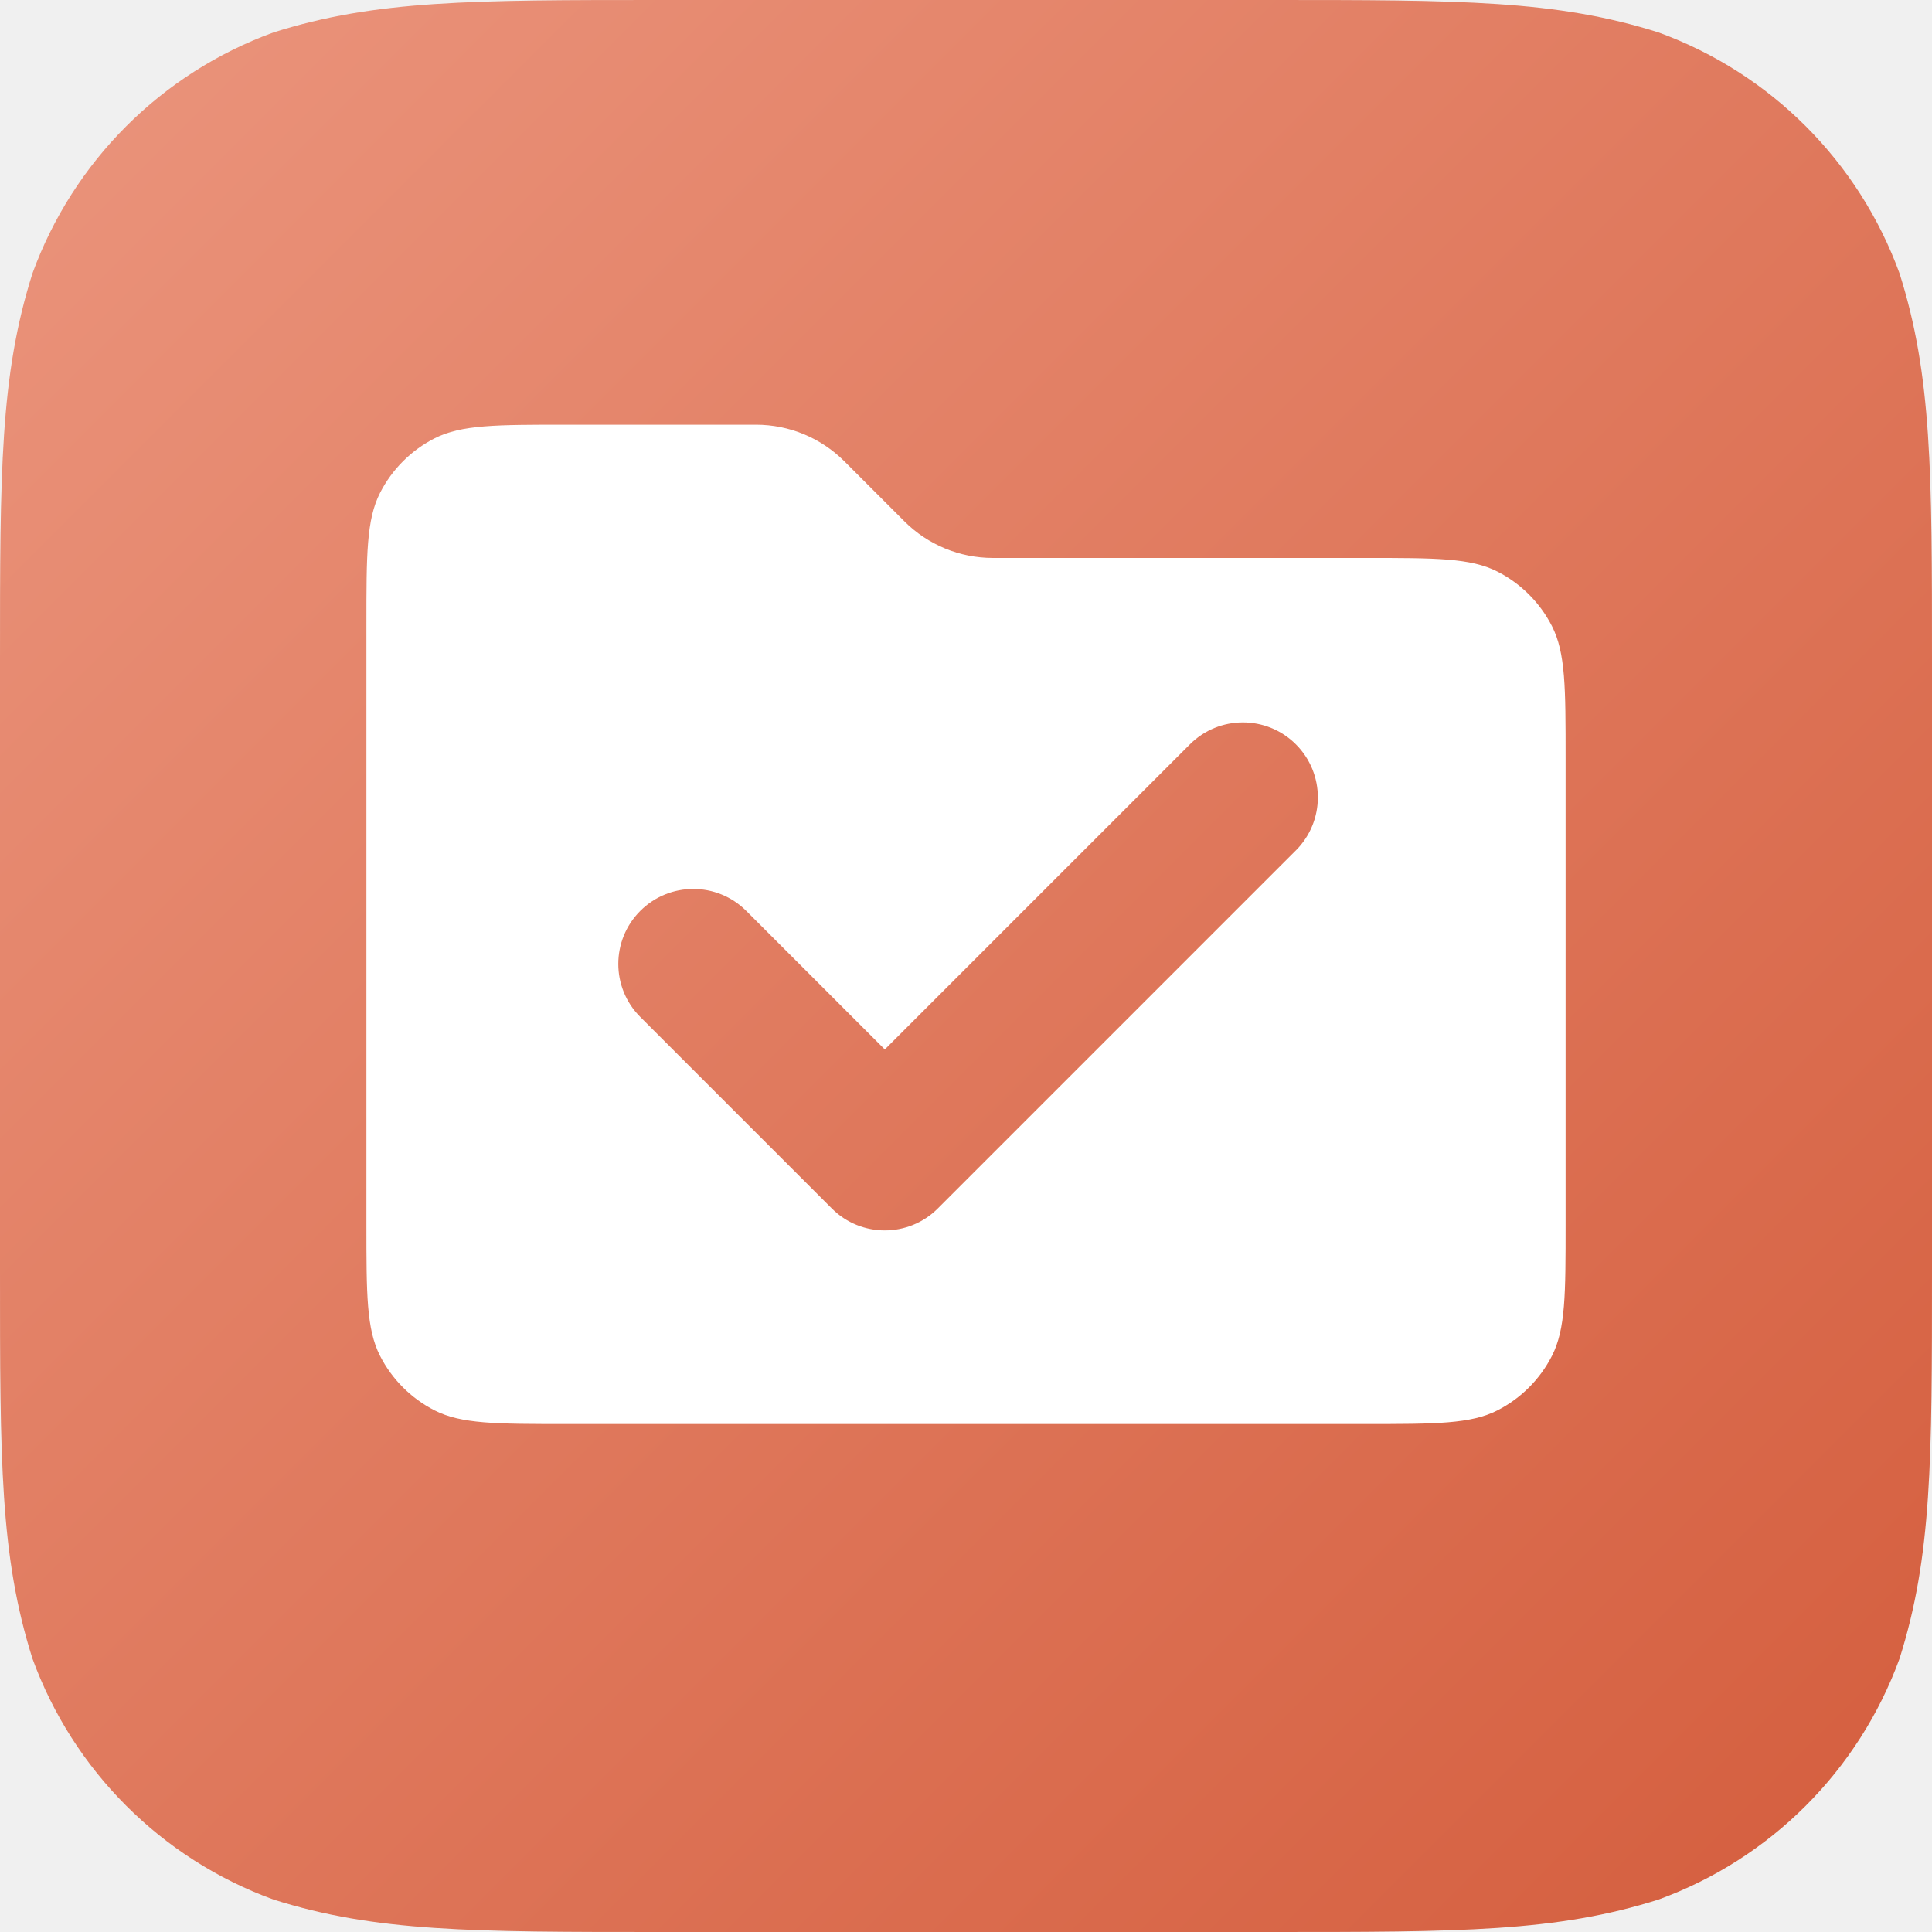
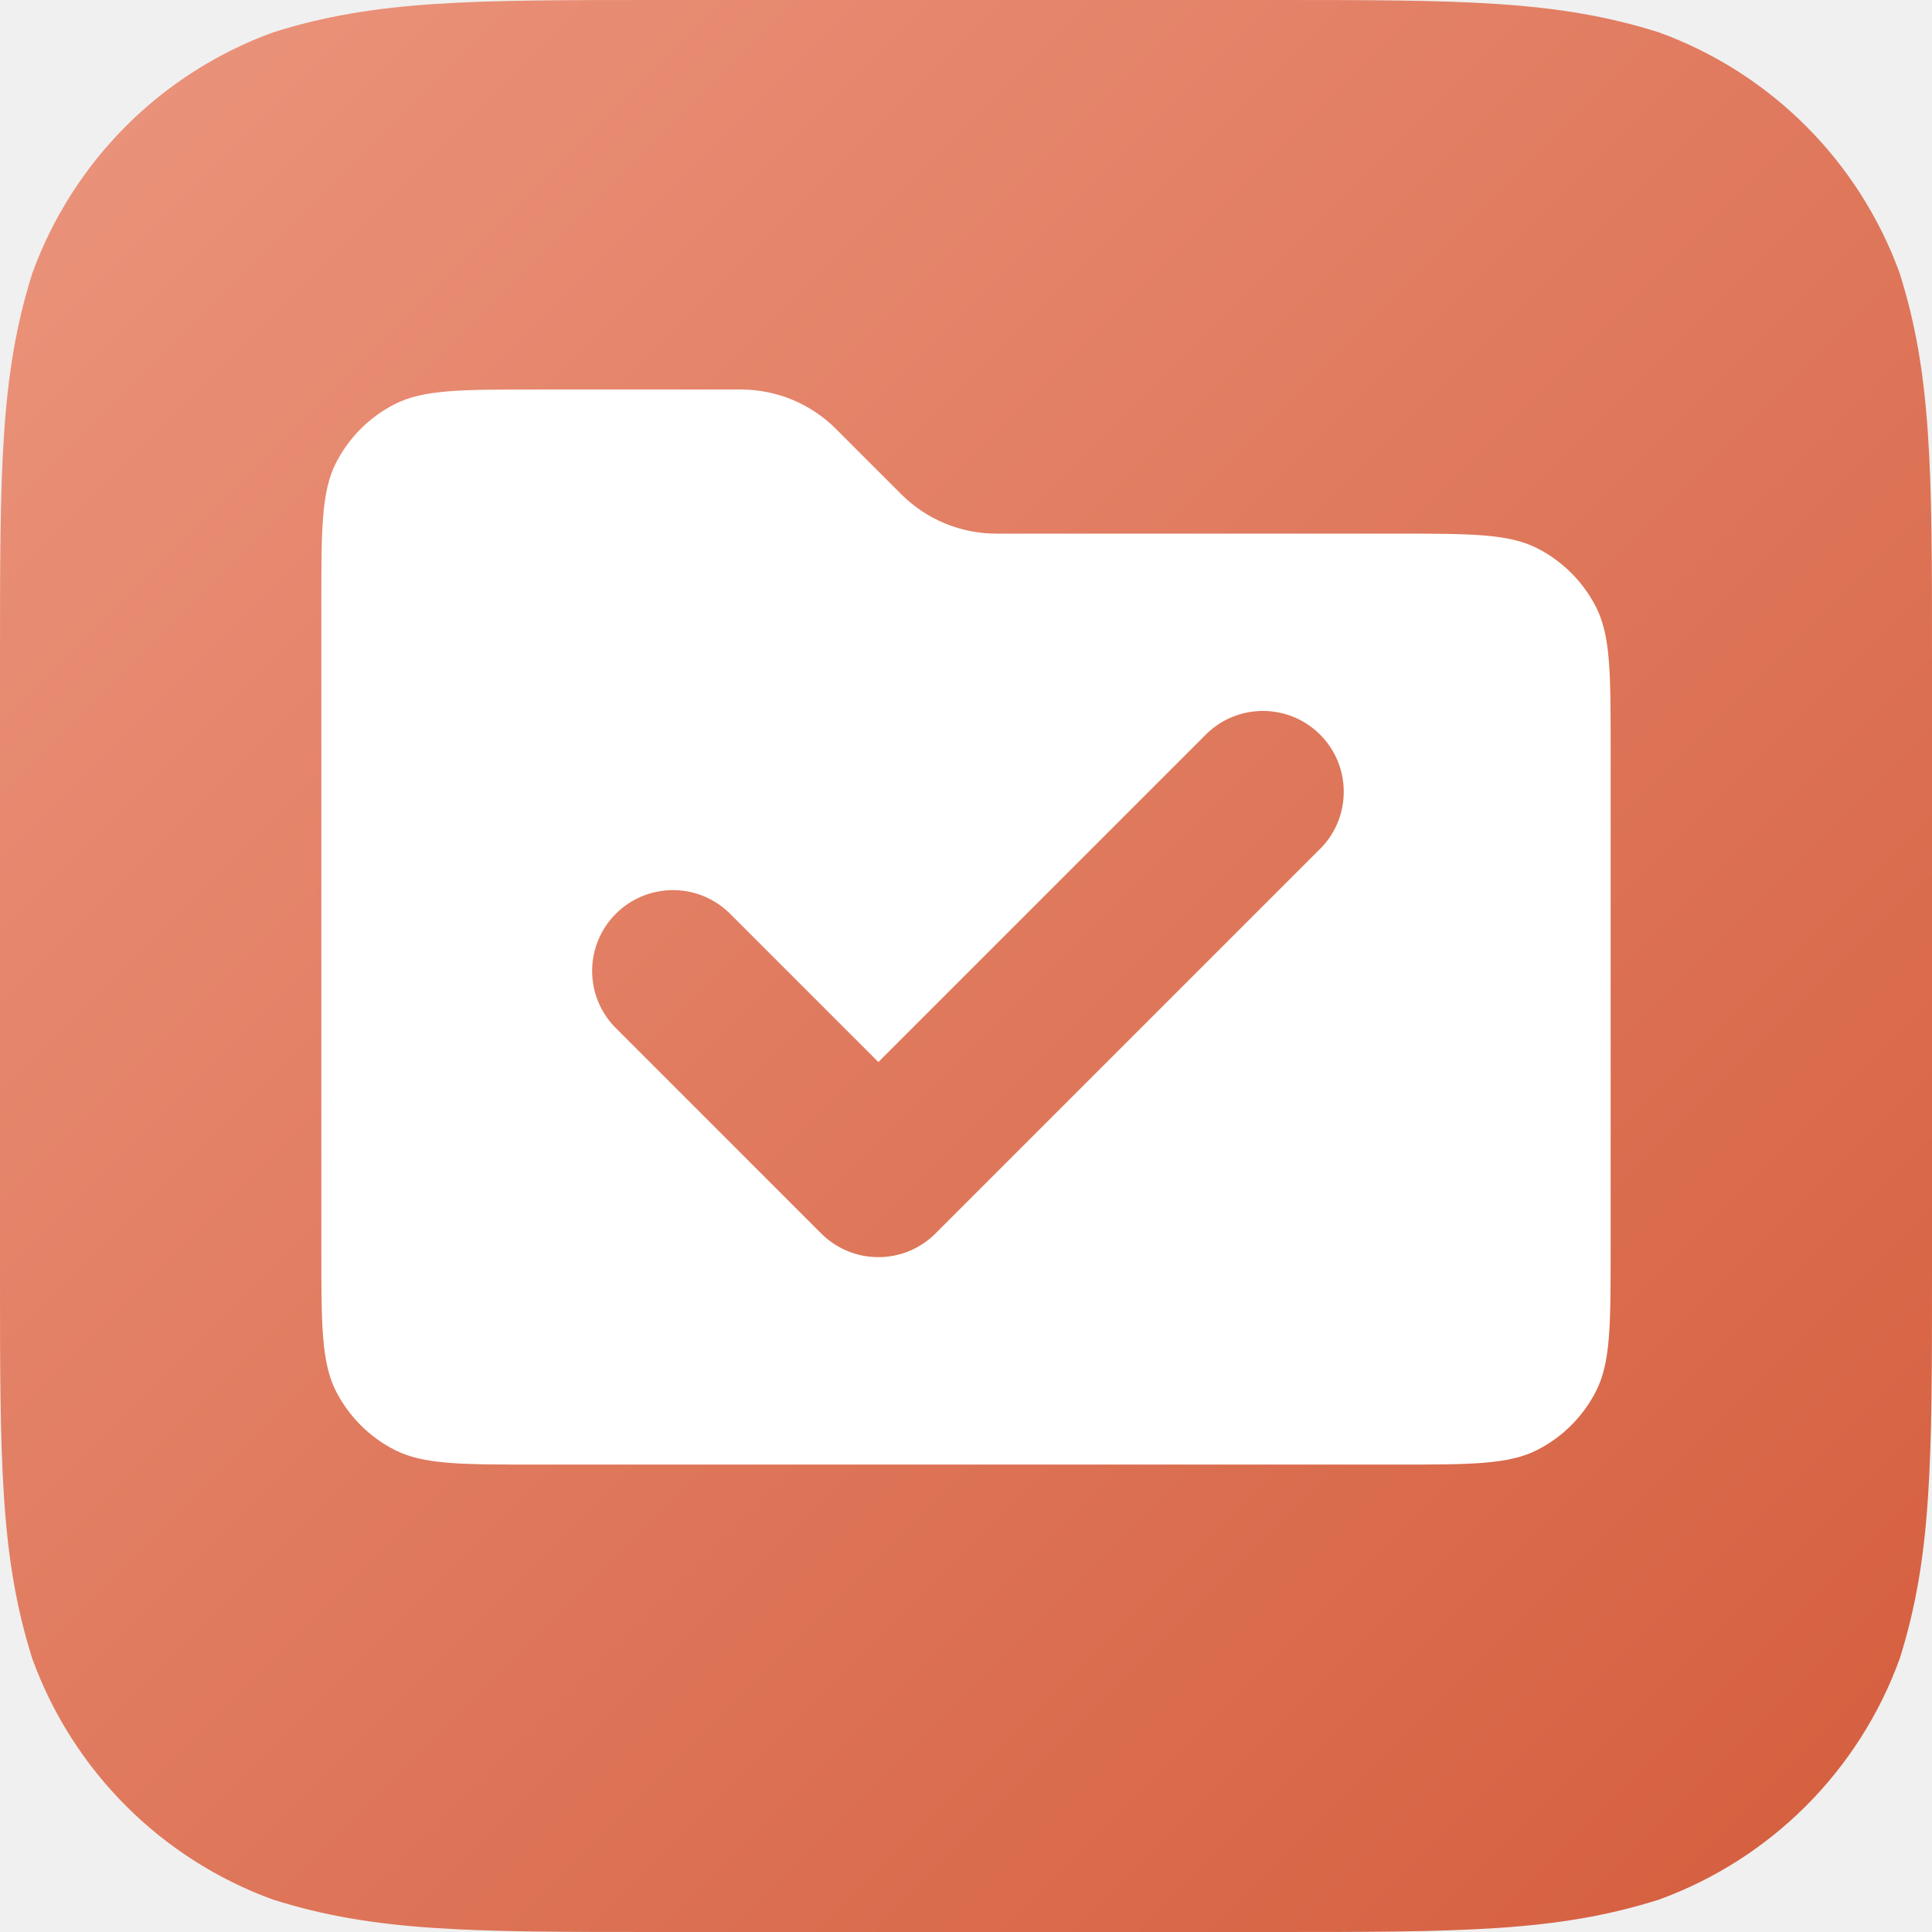
- <svg xmlns="http://www.w3.org/2000/svg" viewBox="48 48 928 928" width="928" height="928">
+ <svg xmlns="http://www.w3.org/2000/svg" viewBox="16 16 992 992" width="992" height="992">
  <defs>
-     <linearGradient id="plate" x1="48" y1="48" x2="976" y2="976" gradientUnits="userSpaceOnUse">
+     <linearGradient id="plate" x1="16" y1="16" x2="1008" y2="1008" gradientUnits="userSpaceOnUse">
      <stop offset="0" stop-color="#EB957D" />
      <stop offset="1" stop-color="#D45D3D" />
    </linearGradient>
  </defs>
-   <path fill="url(#plate)" d="M365.96 48L658.04 48C749.59 48 795.37 48 844.65 63.58C898.45 83.16 940.84 125.55 960.42 179.35C976 228.63 976 274.41 976 365.96L976 658.04C976 749.59 976 795.37 960.42 844.65C940.84 898.45 898.45 940.84 844.65 960.42C795.37 976 749.59 976 658.04 976L365.96 976C274.41 976 228.63 976 179.35 960.42C125.55 940.84 83.16 898.45 63.58 844.65C48 795.37 48 749.59 48 658.04L48 365.96C48 274.41 48 228.63 63.58 179.35C83.16 125.55 125.55 83.16 179.35 63.58C228.63 48 274.41 48 365.96 48Z" />
-   <path fill="#FFFFFF" fill-rule="evenodd" d="M320 252L411.15 252A60 60 0 0 1 453.57 269.57L482.43 298.43A60 60 0 0 0 524.85 316L704 316C737.6 316 754.4 316 767.24 322.54A60 60 0 0 1 793.46 348.76C800 361.6 800 378.4 800 412L800 636C800 669.6 800 686.4 793.46 699.24A60 60 0 0 1 767.24 725.46C754.4 732 737.6 732 704 732L320 732C286.4 732 269.6 732 256.76 725.46A60 60 0 0 1 230.54 699.24C224 686.4 224 669.6 224 636L224 348C224 314.4 224 297.6 230.54 284.76A60 60 0 0 1 256.76 258.54C269.6 252 286.4 252 320 252ZM406.46 485.54L473 552.09L619.54 405.54A36 36 0 0 1 670.46 456.46L498.46 628.46A36 36 0 0 1 447.54 628.46L355.54 536.46A36 36 0 0 1 406.46 485.54Z" />
+   <path fill="url(#plate)" d="M355.36 16L668.64 16C766.35 16 815.21 16 867.81 32.63C925.23 53.53 970.47 98.77 991.37 156.19C1008 208.79 1008 257.65 1008 355.36L1008 668.64C1008 766.35 1008 815.21 991.37 867.81C970.47 925.23 925.23 970.47 867.81 991.37C815.21 1008 766.35 1008 668.64 1008L355.36 1008C257.65 1008 208.79 1008 156.19 991.37C98.77 970.47 53.53 925.23 32.63 867.81C16 815.21 16 766.35 16 668.64L16 355.36C16 257.65 16 208.79 32.63 156.19C53.53 98.77 98.77 53.53 156.19 32.63C208.79 16 257.65 16 355.36 16Z" />
+   <path fill="#FFFFFF" fill-rule="evenodd" d="M291.4 216L396.42 216A69 69 0 0 1 445.21 236.21L478.79 269.79A69 69 0 0 0 527.58 290L732.6 290C771.24 290 790.57 290 805.33 297.52A69 69 0 0 1 835.48 327.67C843 342.43 843 361.76 843 400.4L843 657.6C843 696.24 843 715.57 835.48 730.33A69 69 0 0 1 805.33 760.48C790.57 768 771.24 768 732.6 768L291.4 768C252.76 768 233.43 768 218.67 760.48A69 69 0 0 1 188.52 730.33C181 715.57 181 696.24 181 657.6L181 326.4C181 287.76 181 268.43 188.52 253.67A69 69 0 0 1 218.67 223.52C233.43 216 252.76 216 291.4 216ZM390.34 484.66L467 561.31L635.66 392.66A41.5 41.5 0 0 1 694.34 451.34L496.34 649.34A41.5 41.5 0 0 1 437.66 649.34L331.66 543.34A41.5 41.5 0 0 1 390.34 484.66Z" />
</svg>
